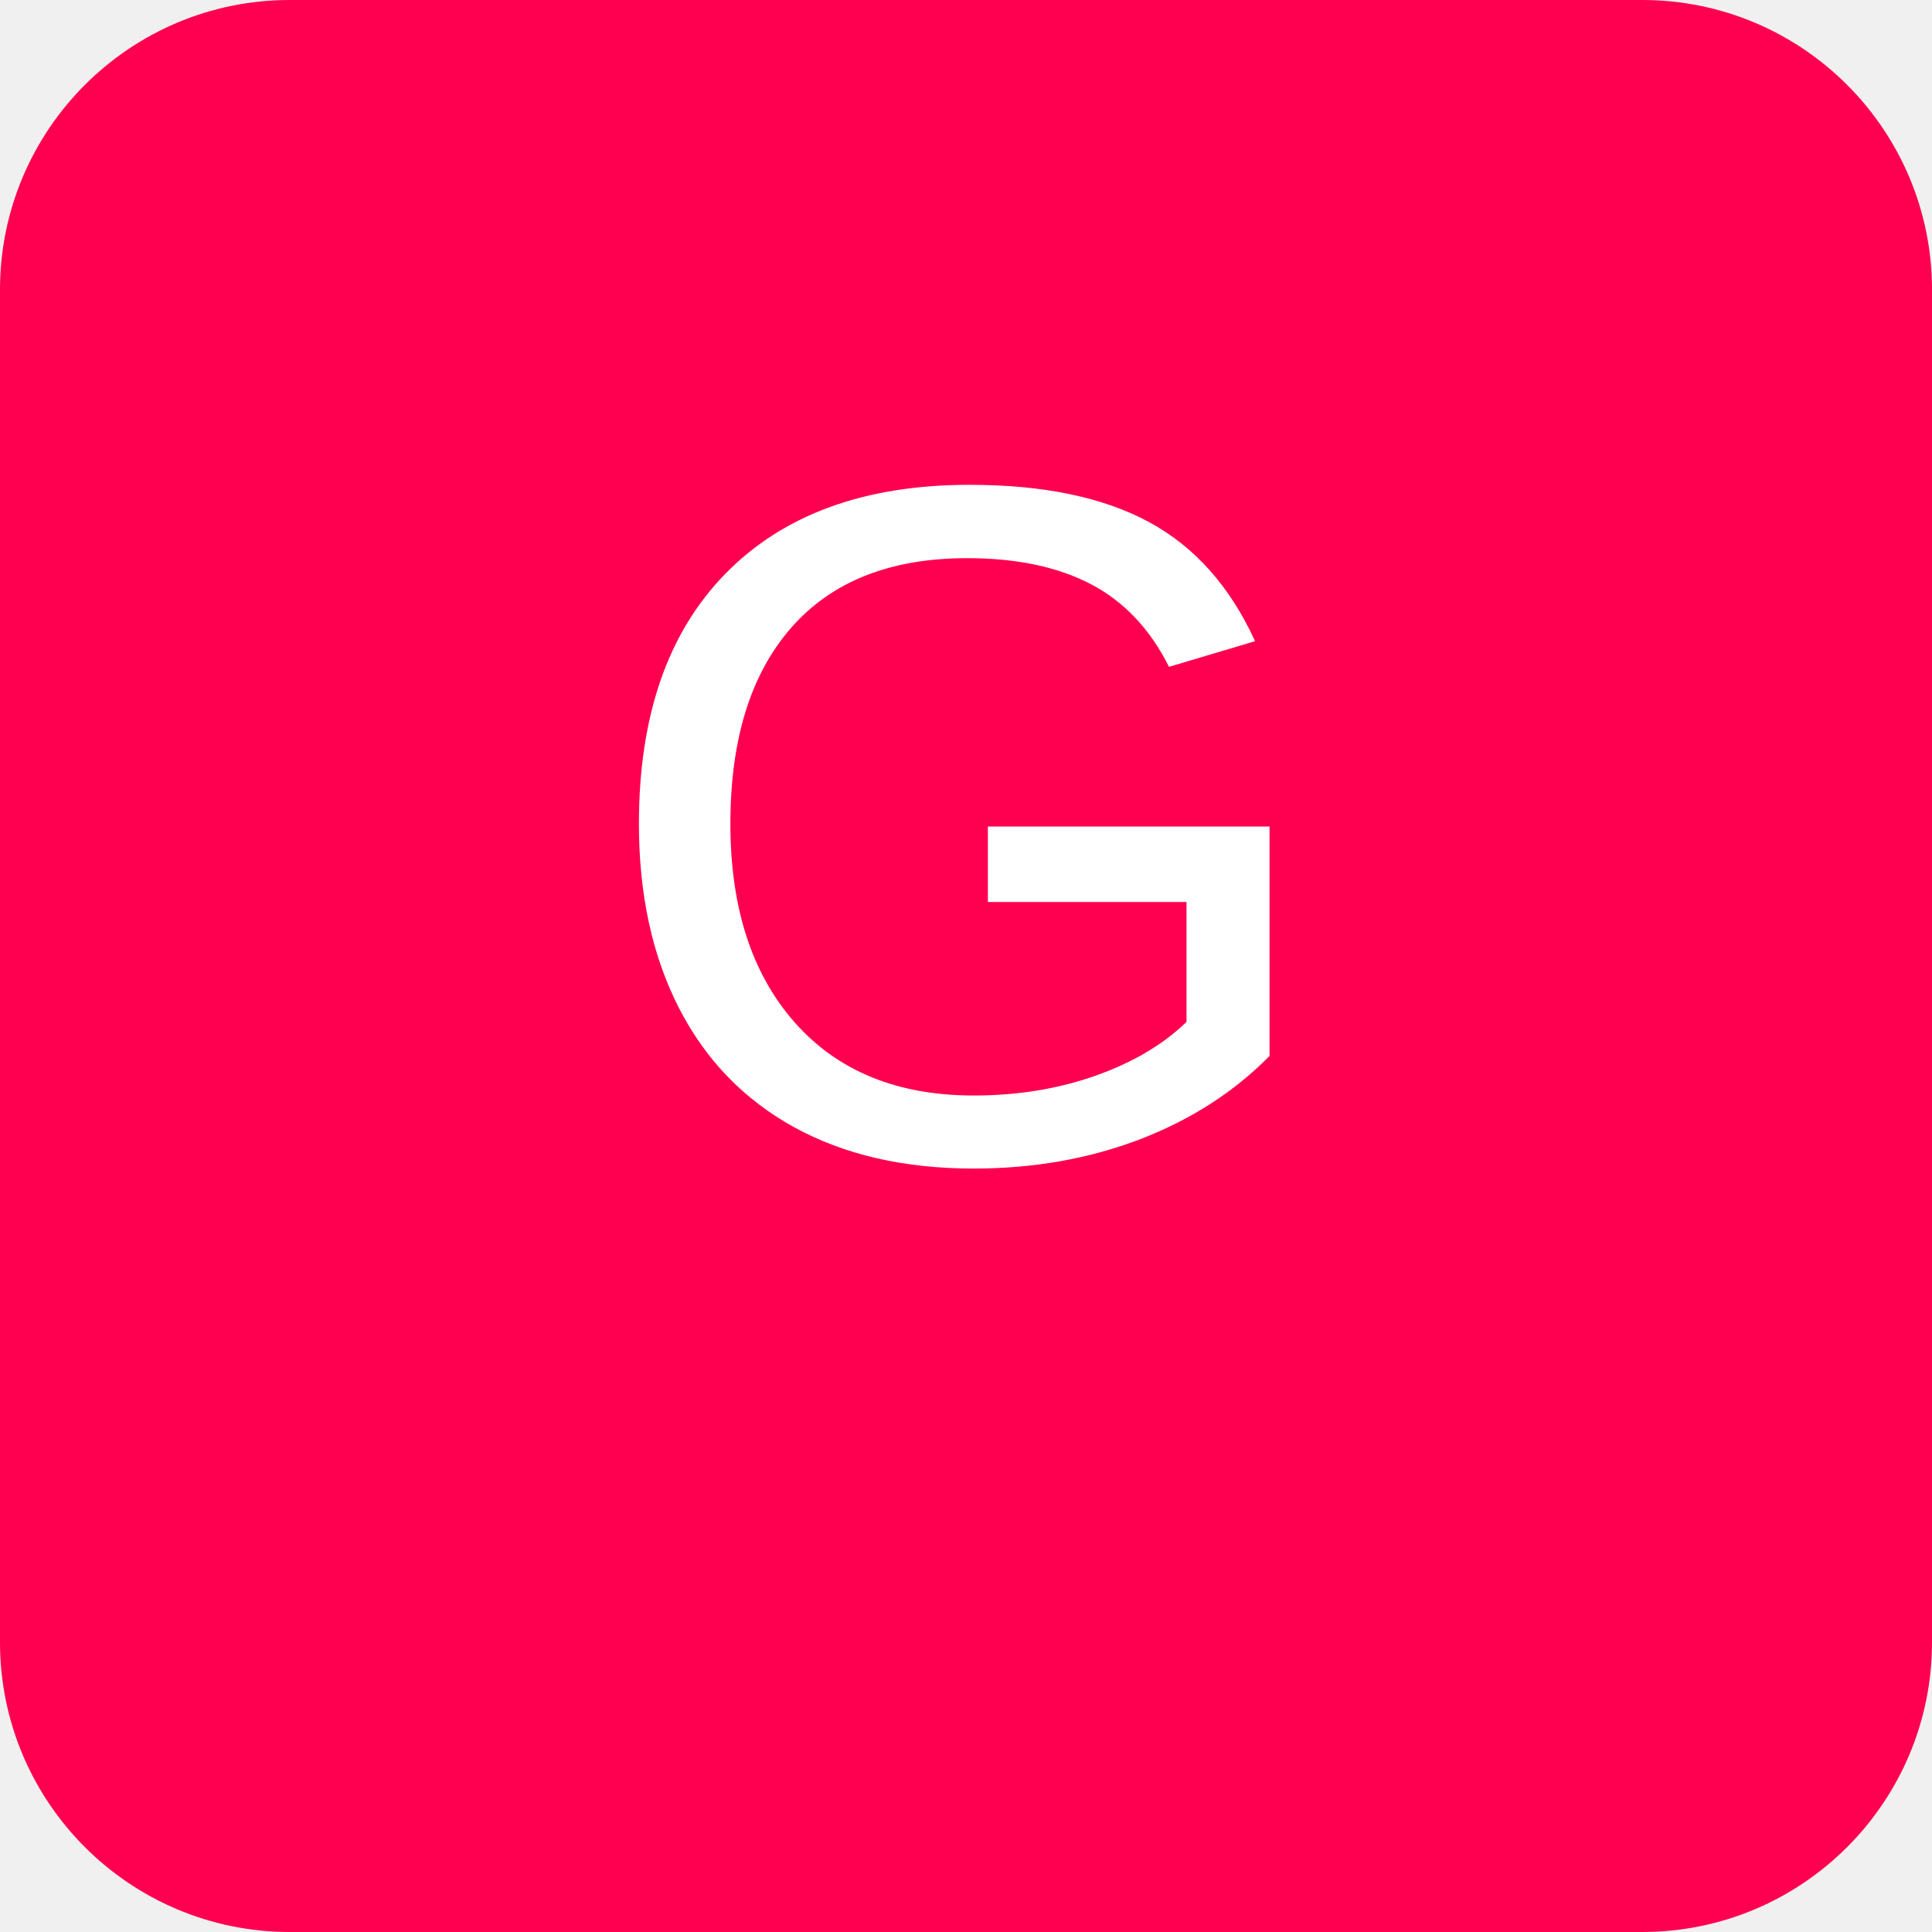
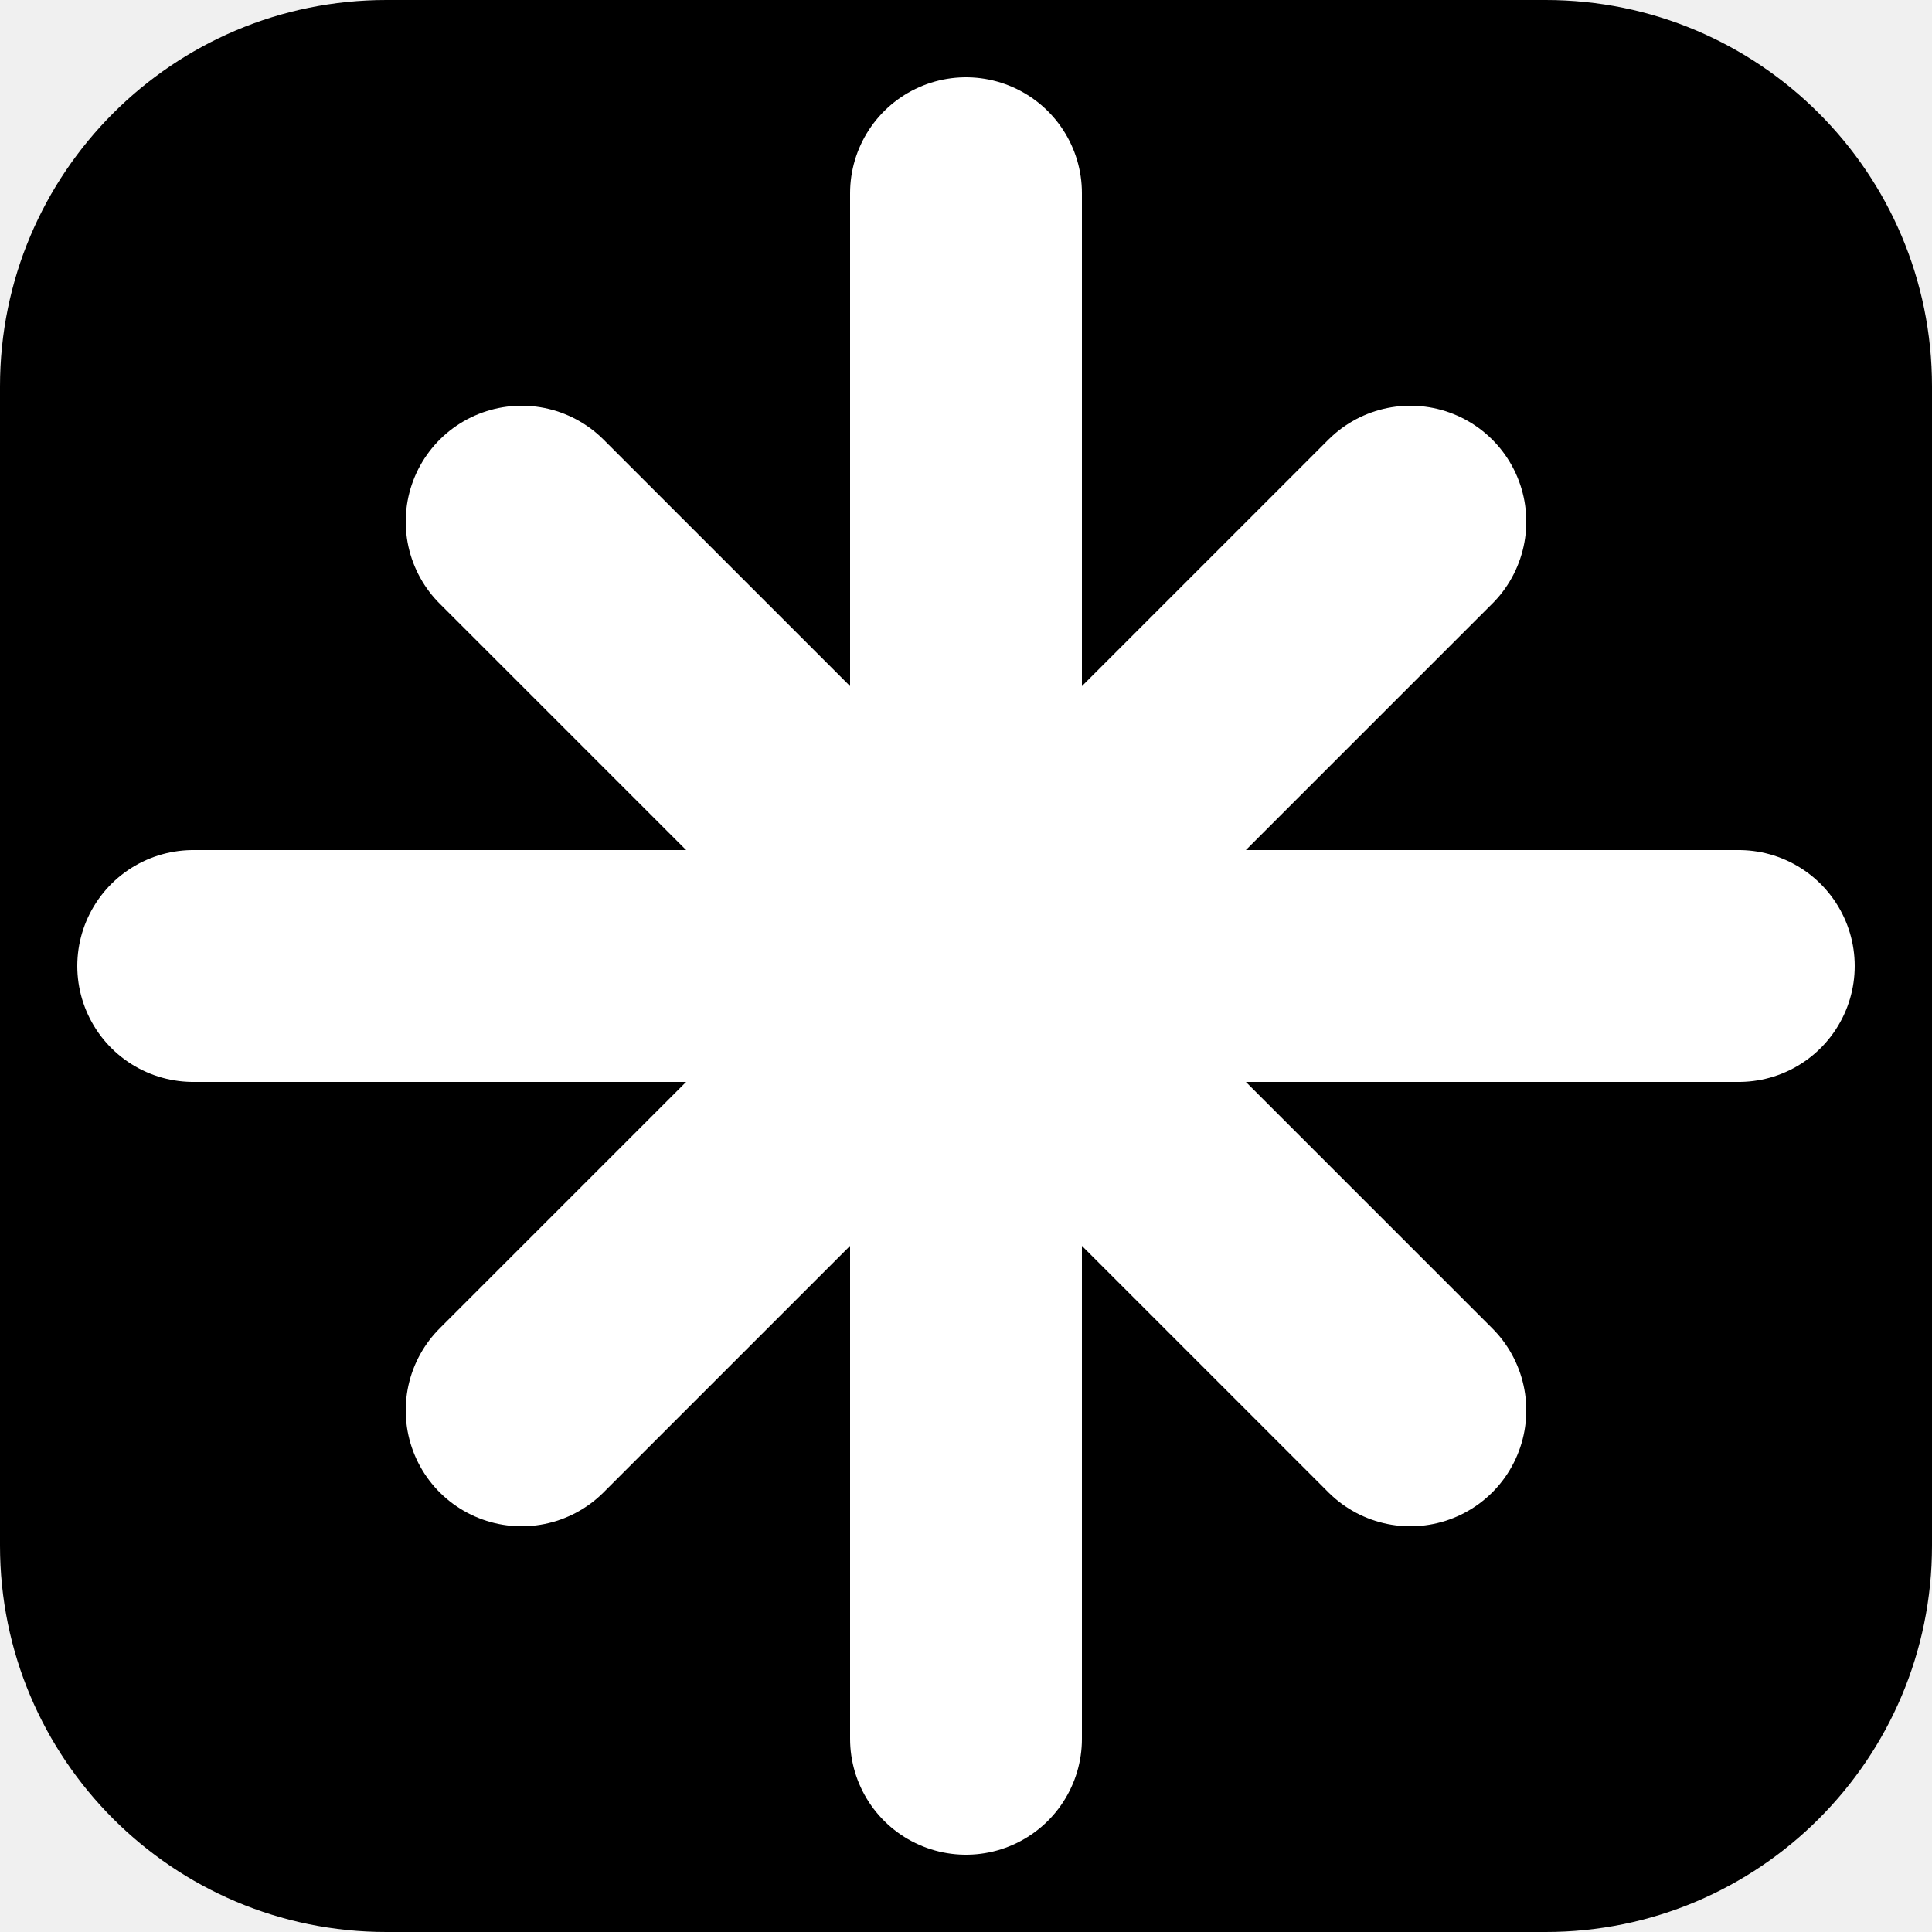
<svg xmlns="http://www.w3.org/2000/svg" viewBox="0 0 100 100">
-   <rect width="100" height="100" rx="15" fill="#FF0050" />
-   <text x="50" y="60" font-size="50" text-anchor="middle" fill="#fff" font-family="Arial">G</text>
+   <rect width="100" height="100" rx="20" fill="#000" />
+   <g stroke="#fff" stroke-width="12" stroke-linecap="round">
+     <line x1="50" y1="10" x2="50" y2="90" />
+     <line x1="10" y1="50" x2="90" y2="50" />
+     <line x1="27" y1="27" x2="73" y2="73" />
+     <line x1="73" y1="27" x2="27" y2="73" />
+   </g>
</svg>
